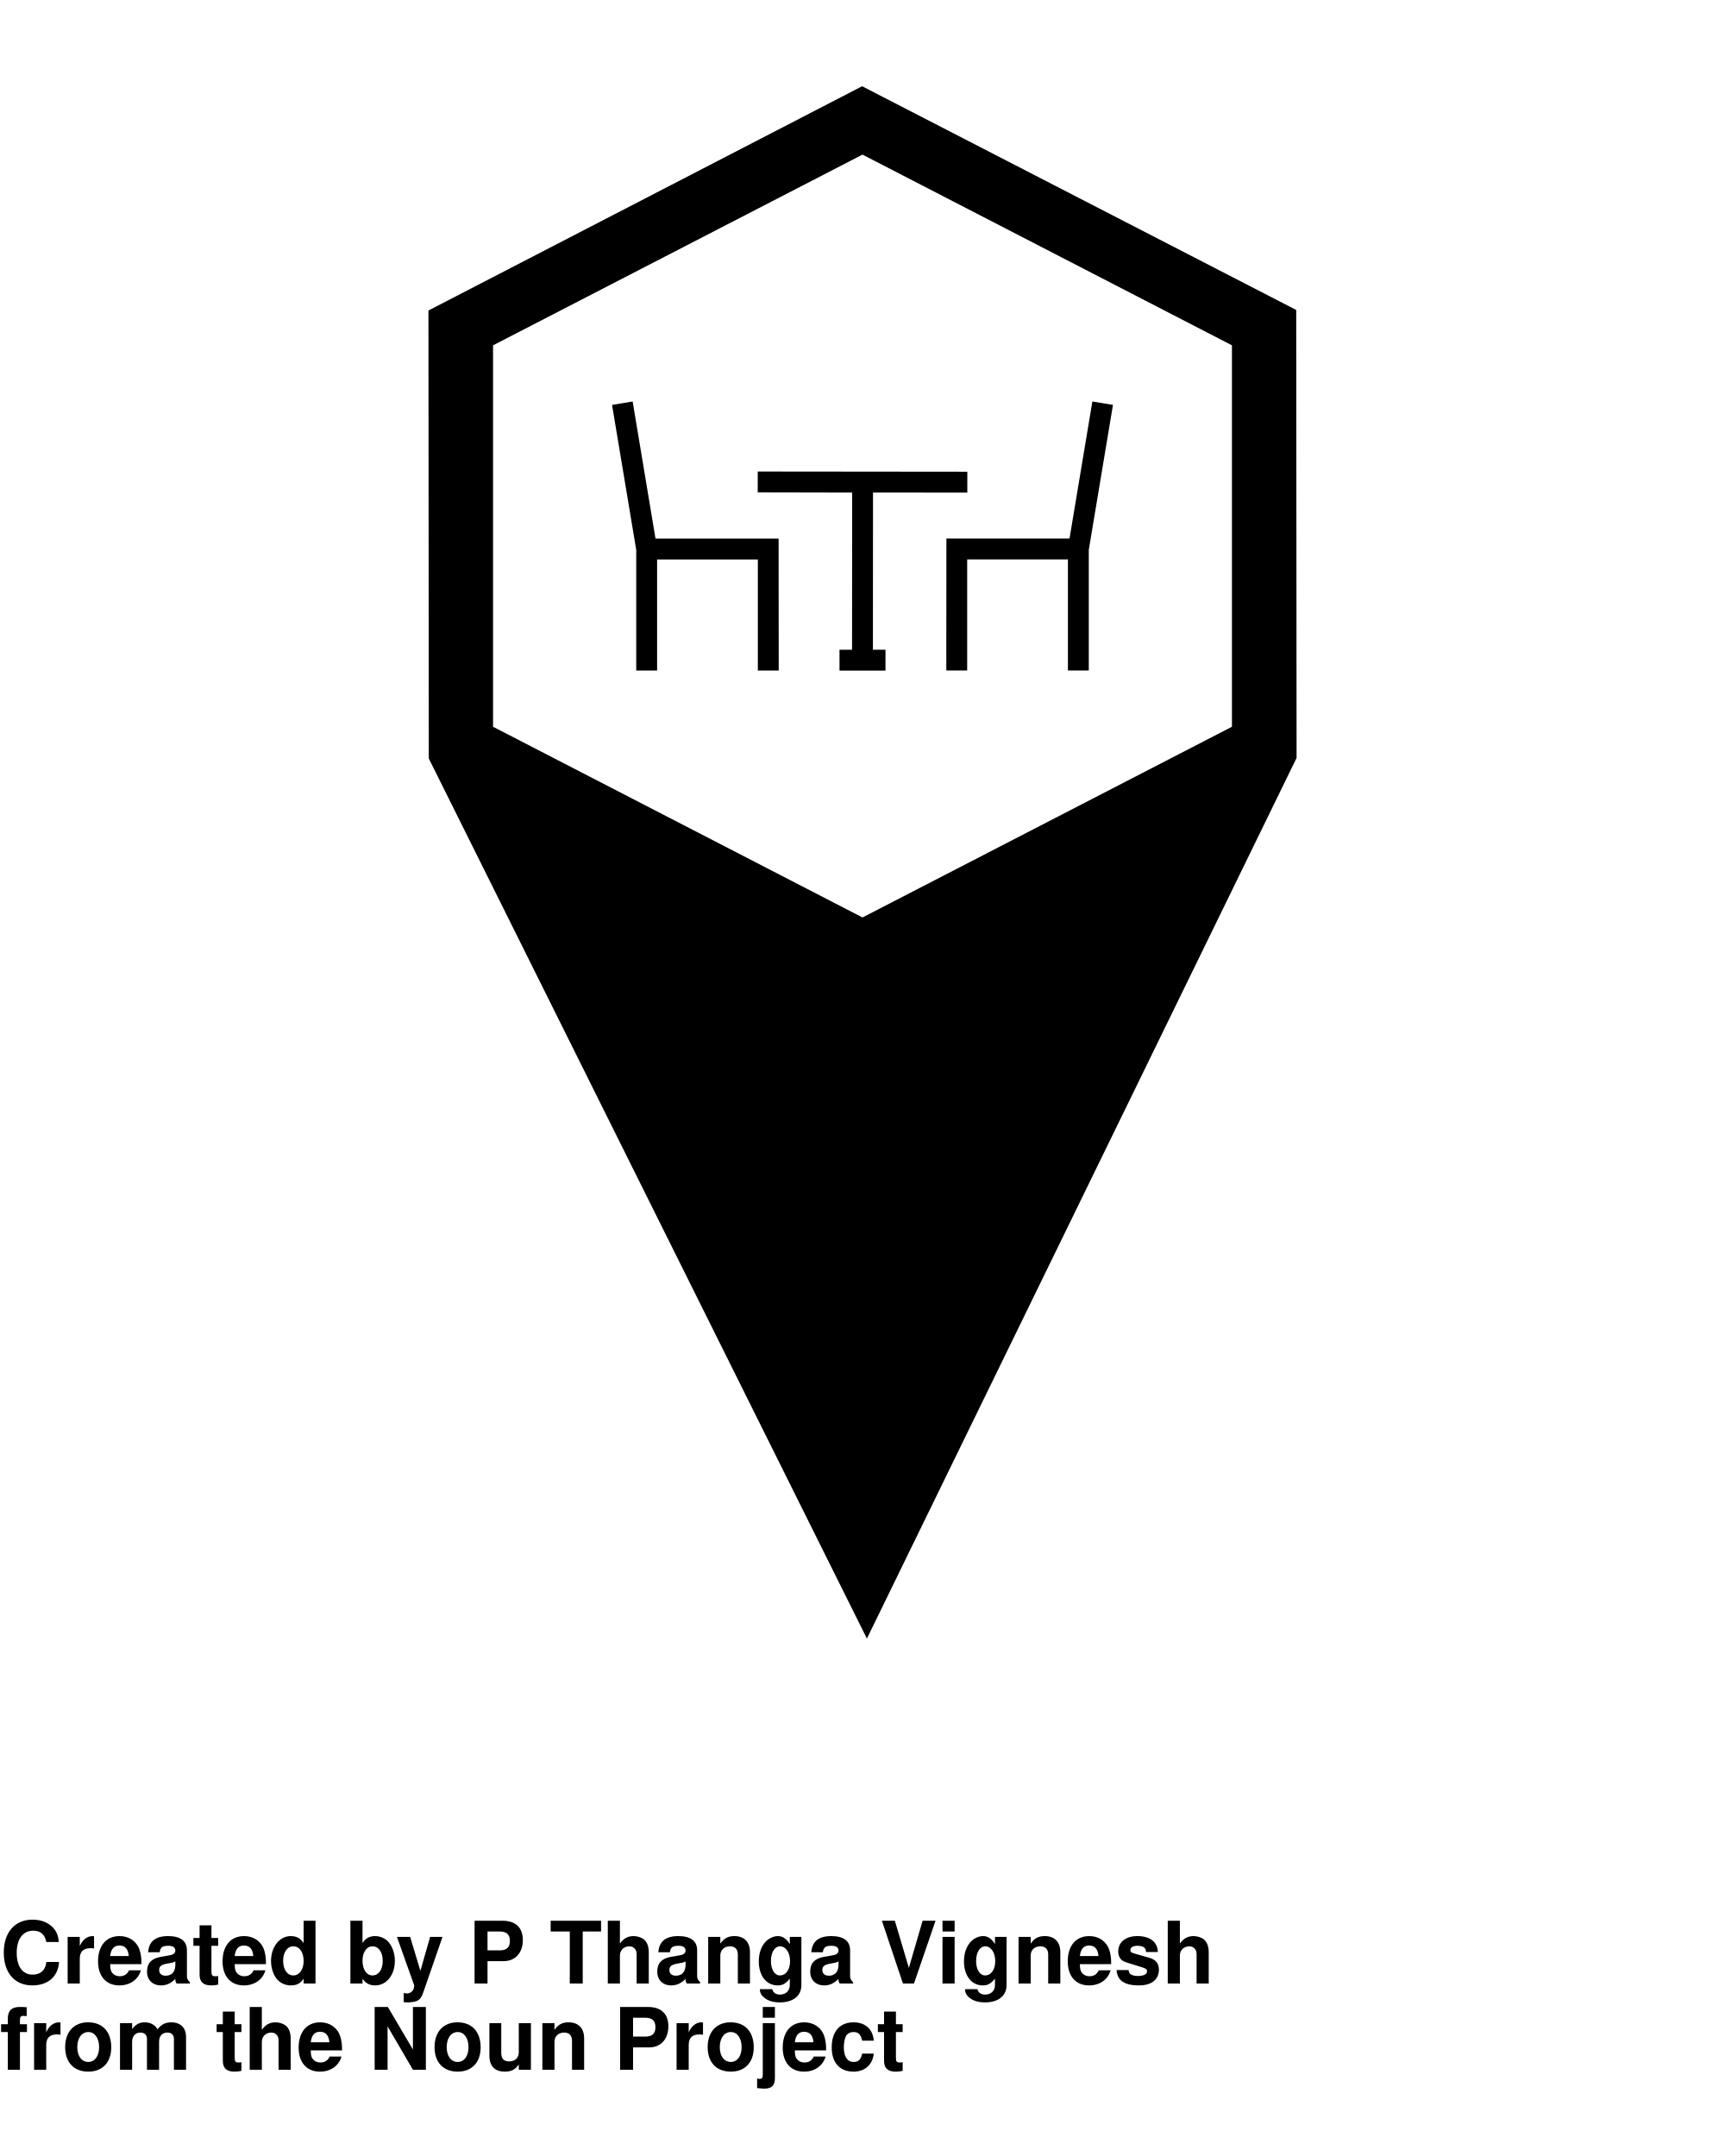
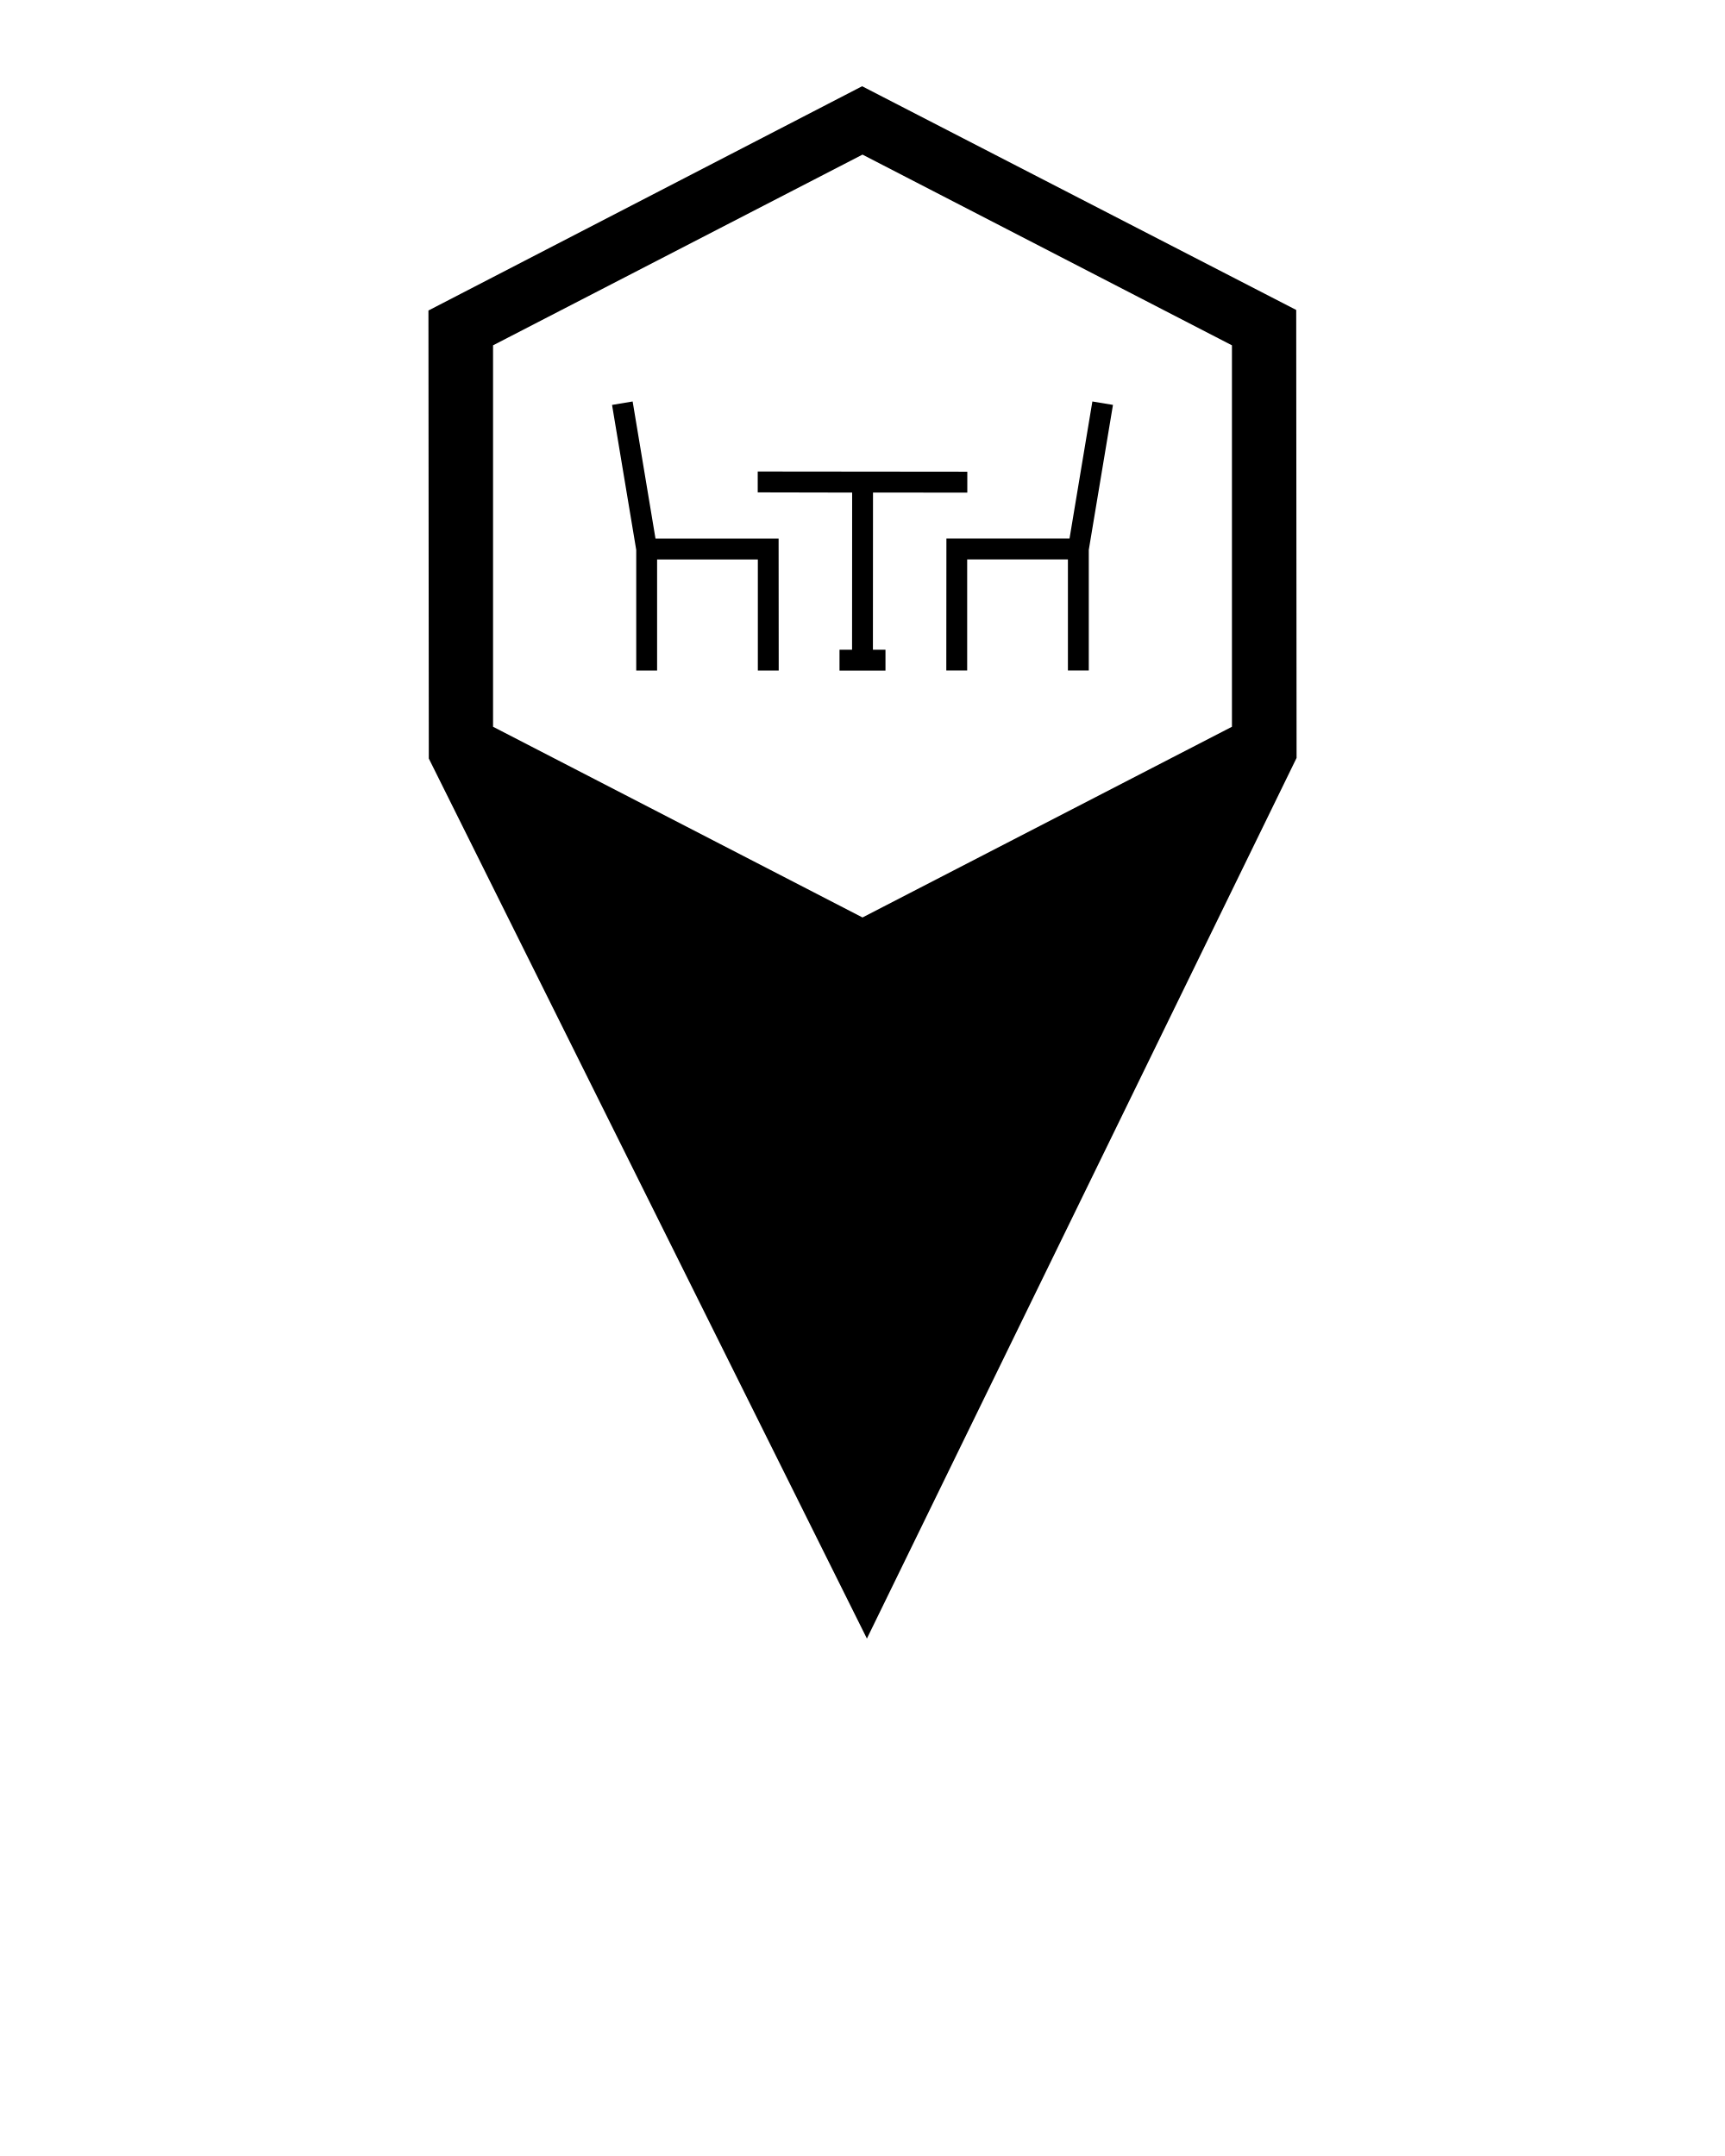
<svg xmlns="http://www.w3.org/2000/svg" viewBox="0 0 100 125" version="1.1" x="0px" y="0px">
  <g transform="translate(0,-952.3622)">
    <path style="opacity:1;fill:#000000;fill-opacity:1;stroke:none;stroke-width:10;stroke-linecap:round;stroke-linejoin:round;stroke-miterlimit:4;stroke-dasharray:none;stroke-dashoffset:0;stroke-opacity:1" d="M 49.979,957.362 24.837,970.365 l 0.021,25.973 25.397,51.025 24.909,-51.058 -0.021,-25.972 -25.164,-12.97 z m 0.021,3.964 21.417,11.057 0,22.115 -21.417,11.057 -21.417,-11.057 0,-22.115 21.417,-11.057 z" />
    <path style="color:#000000;font-style:normal;font-variant:normal;font-weight:normal;font-stretch:normal;font-size:medium;line-height:normal;font-family:sans-serif;text-indent:0;text-align:start;text-decoration:none;text-decoration-line:none;text-decoration-style:solid;text-decoration-color:#000000;letter-spacing:normal;word-spacing:normal;text-transform:none;direction:ltr;block-progression:tb;writing-mode:lr-tb;baseline-shift:baseline;text-anchor:start;white-space:normal;clip-rule:nonzero;display:inline;overflow:visible;visibility:visible;opacity:1;isolation:auto;mix-blend-mode:normal;color-interpolation:sRGB;color-interpolation-filters:linearRGB;solid-color:#000000;solid-opacity:1;fill:#000000;fill-opacity:1;fill-rule:nonzero;stroke:none;stroke-width:2;stroke-linecap:butt;stroke-linejoin:miter;stroke-miterlimit:4;stroke-dasharray:none;stroke-dashoffset:0;stroke-opacity:1;color-rendering:auto;image-rendering:auto;shape-rendering:auto;text-rendering:auto;enable-background:accumulate" d="m 63.326,975.639 -1.325,7.948 -7.137,0 -0.006,7.649 1.21,0 0,-6.44 5.84,0 0,6.44 1.21,0 0,-6.993 1.402,-8.406 z" />
    <path style="color:#000000;font-style:normal;font-variant:normal;font-weight:normal;font-stretch:normal;font-size:medium;line-height:normal;font-family:sans-serif;text-indent:0;text-align:start;text-decoration:none;text-decoration-line:none;text-decoration-style:solid;text-decoration-color:#000000;letter-spacing:normal;word-spacing:normal;text-transform:none;direction:ltr;block-progression:tb;writing-mode:lr-tb;baseline-shift:baseline;text-anchor:start;white-space:normal;clip-rule:nonzero;display:inline;overflow:visible;visibility:visible;opacity:1;isolation:auto;mix-blend-mode:normal;color-interpolation:sRGB;color-interpolation-filters:linearRGB;solid-color:#000000;solid-opacity:1;fill:#000000;fill-opacity:1;fill-rule:nonzero;stroke:none;stroke-width:2;stroke-linecap:butt;stroke-linejoin:miter;stroke-miterlimit:4;stroke-dasharray:none;stroke-dashoffset:0;stroke-opacity:1;color-rendering:auto;image-rendering:auto;shape-rendering:auto;text-rendering:auto;enable-background:accumulate" d="m 36.675,975.639 -1.194,0.2 1.402,8.406 0,6.993 1.21,0 0,-6.44 5.84,0 0,6.44 1.21,0 -0.006,-7.649 -7.137,0 z" />
    <path style="color:#000000;font-style:normal;font-variant:normal;font-weight:normal;font-stretch:normal;font-size:medium;line-height:normal;font-family:sans-serif;text-indent:0;text-align:start;text-decoration:none;text-decoration-line:none;text-decoration-style:solid;text-decoration-color:#000000;letter-spacing:normal;word-spacing:normal;text-transform:none;direction:ltr;block-progression:tb;writing-mode:lr-tb;baseline-shift:baseline;text-anchor:start;white-space:normal;clip-rule:nonzero;display:inline;overflow:visible;visibility:visible;opacity:1;isolation:auto;mix-blend-mode:normal;color-interpolation:sRGB;color-interpolation-filters:linearRGB;solid-color:#000000;solid-opacity:1;fill:#000000;fill-opacity:1;fill-rule:nonzero;stroke:none;stroke-width:2;stroke-linecap:butt;stroke-linejoin:miter;stroke-miterlimit:4;stroke-dasharray:none;stroke-dashoffset:0;stroke-opacity:1;color-rendering:auto;image-rendering:auto;shape-rendering:auto;text-rendering:auto;enable-background:accumulate" d="m 43.926,979.699 0,1.21 5.474,0.011 -0.005,9.113 -0.728,0 0,1.21 2.665,0 0,-1.21 -0.728,0 0.005,-9.113 5.467,0.001 0,-1.21 z" />
  </g>
-   <text x="0" y="115" fill="#000000" font-size="5px" font-weight="bold" font-family="'Helvetica Neue', Helvetica, Arial-Unicode, Arial, Sans-serif">Created by P Thanga Vignesh</text>
-   <text x="0" y="120" fill="#000000" font-size="5px" font-weight="bold" font-family="'Helvetica Neue', Helvetica, Arial-Unicode, Arial, Sans-serif">from the Noun Project</text>
</svg>
